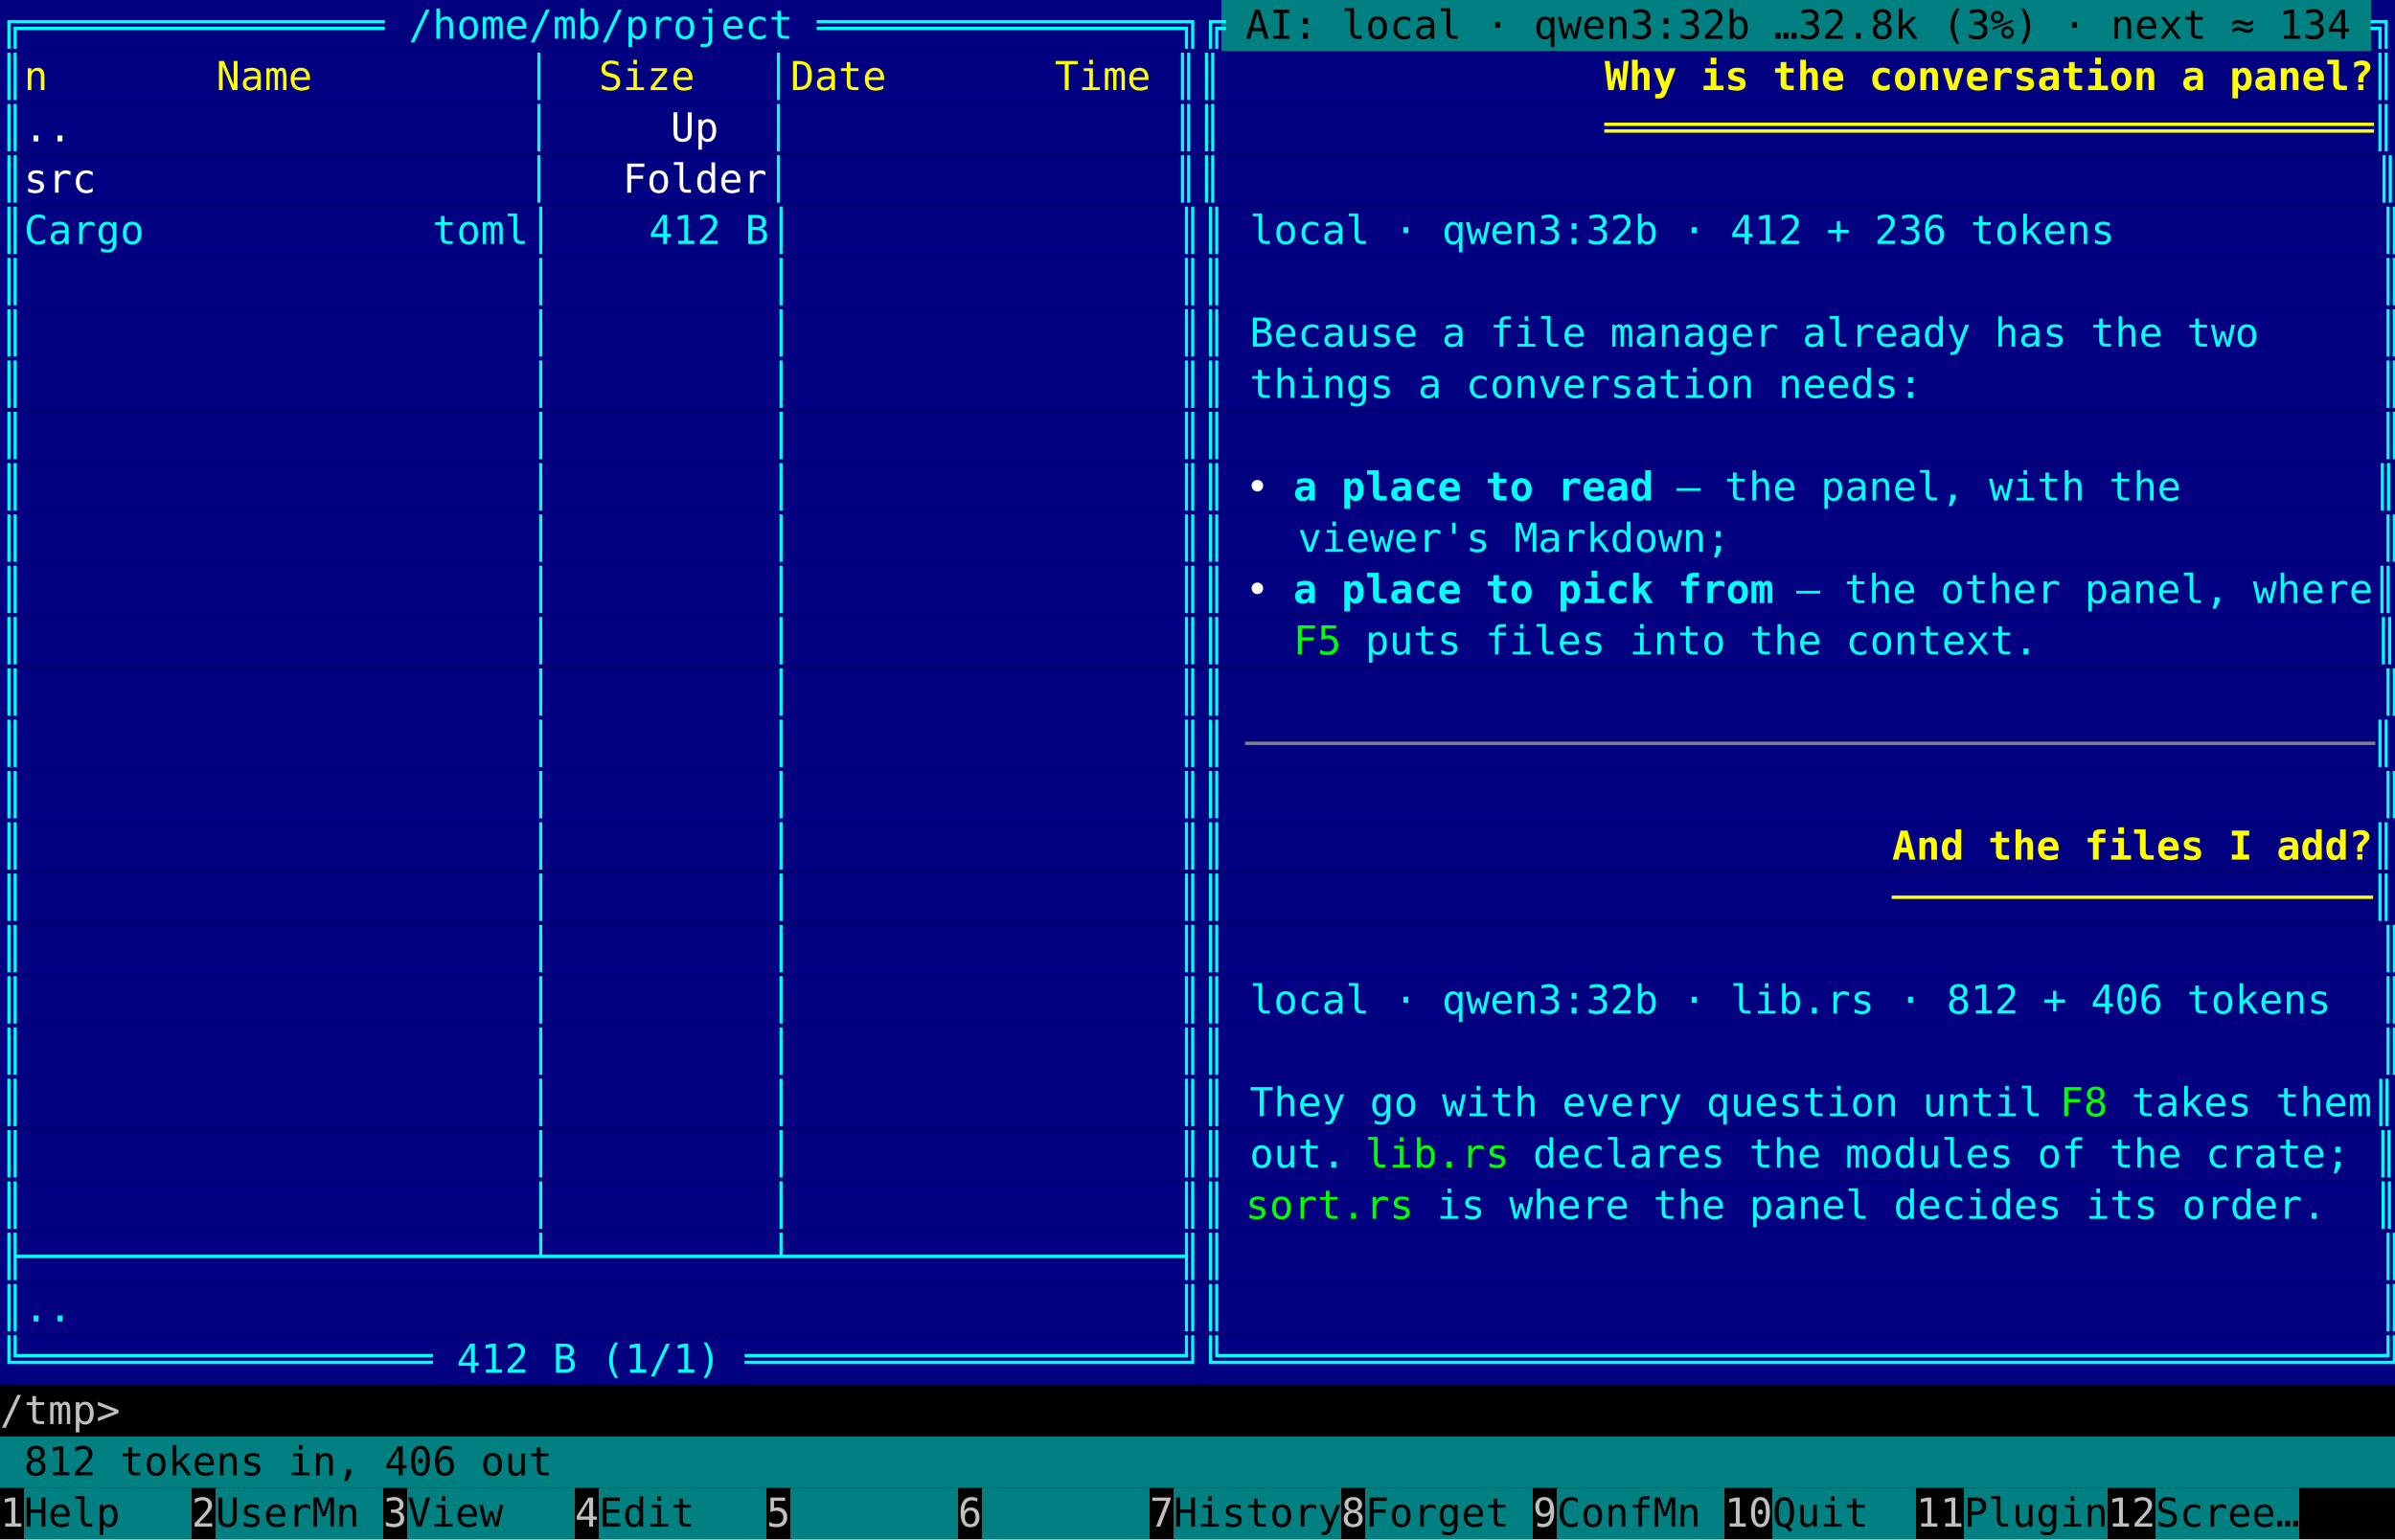
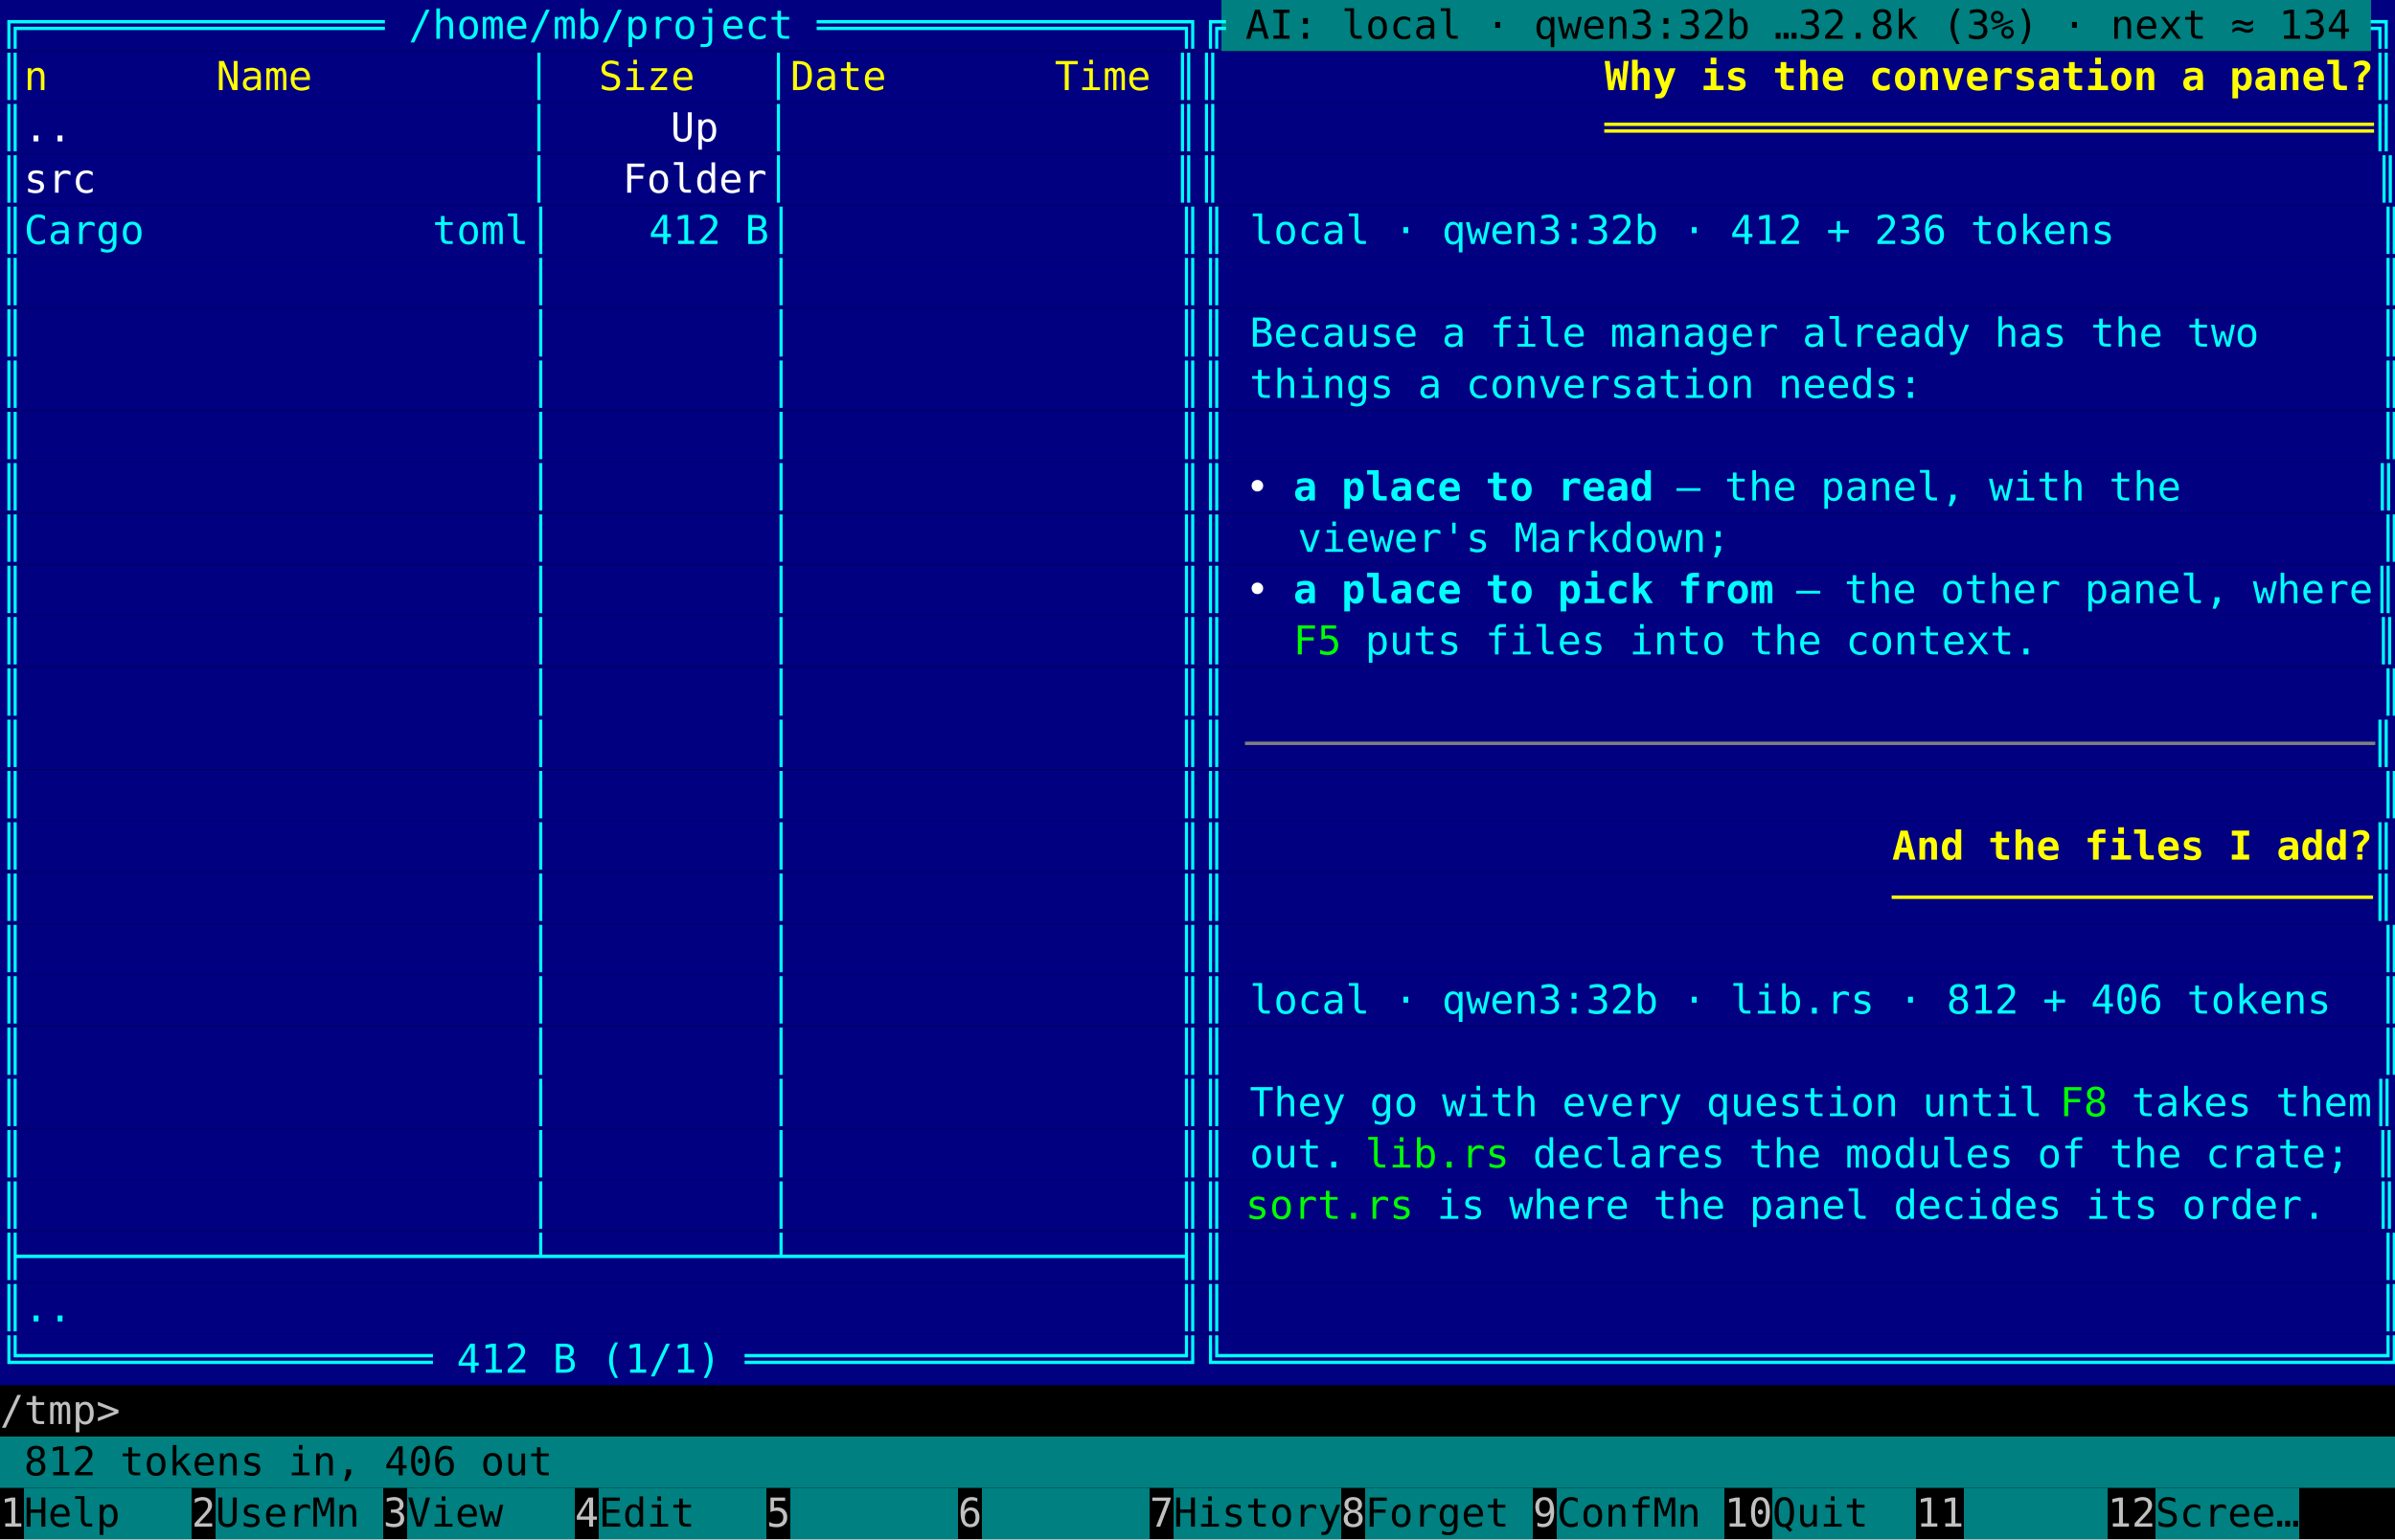
<svg xmlns="http://www.w3.org/2000/svg" viewBox="0 0 840 540" width="840" height="540" font-family="ui-monospace, 'DejaVu Sans Mono', 'Cascadia Mono', Menlo, Consolas, monospace" font-size="14">
  <rect width="840" height="540" fill="#000000" />
  <rect x="0.0" y="0.0" width="428.4" height="18" fill="#000080" />
  <rect x="428.4" y="0.0" width="403.2" height="18" fill="#008080" />
  <rect x="831.6" y="0.0" width="8.4" height="18" fill="#000080" />
  <text xml:space="preserve" x="0.0 8.4 16.8 25.2 33.6 42.0 50.4 58.8 67.2 75.6 84.0 92.4 100.8 109.2 117.6 126.0 134.4 142.8 151.2 159.6 168.0 176.4 184.8 193.2 201.6 210.0 218.4 226.8 235.2 243.6 252.0 260.4 268.8 277.2 285.6 294.0 302.4 310.8 319.2 327.6 336.0 344.4 352.8 361.2 369.6 378.0 386.4 394.8 403.2 411.6 420.0" y="13.6" fill="#00ffff">╔═══════════════ /home/mb/project ═══════════════╗╔</text>
  <text xml:space="preserve" x="436.8 445.2 453.6 462.0 470.4 478.8 487.2 495.6 504.0 512.4 520.8 529.2 537.6 546.0 554.4 562.8 571.2 579.6 588.0 596.4 604.8 613.2 621.6 630.0 638.4 646.8 655.2 663.6 672.0 680.4 688.8 697.2 705.6 714.0 722.4 730.8 739.2 747.6 756.0 764.4 772.8 781.2 789.6 798.0 806.4 814.8" y="13.6" fill="#000000">AI: local · qwen3:32b …32.8k (3%) · next ≈ 134</text>
  <text xml:space="preserve" x="831.6" y="13.6" fill="#00ffff">╗</text>
  <rect x="0.0" y="18.0" width="840.0" height="18" fill="#000080" />
  <text xml:space="preserve" x="0.0" y="31.6" fill="#00ffff">║</text>
  <text xml:space="preserve" x="8.4 16.8 25.2 33.6 42.0 50.4 58.8 67.2 75.6 84.0 92.4 100.8" y="31.6" fill="#ffff00">n       Name</text>
  <text xml:space="preserve" x="184.8" y="31.6" fill="#00ffff">│</text>
  <text xml:space="preserve" x="210.0 218.4 226.8 235.2" y="31.6" fill="#ffff00">Size</text>
  <text xml:space="preserve" x="268.8" y="31.6" fill="#00ffff">│</text>
  <text xml:space="preserve" x="277.2 285.6 294.0 302.4 310.8 319.2 327.6 336.0 344.4 352.8 361.2 369.6 378.0 386.4 394.8" y="31.6" fill="#ffff00">Date       Time</text>
  <text xml:space="preserve" x="411.6 420.0" y="31.6" fill="#00ffff">║║</text>
  <text xml:space="preserve" x="562.8 571.2 579.6 588.0 596.4 604.8 613.2 621.6 630.0 638.4 646.8 655.2 663.6 672.0 680.4 688.8 697.2 705.6 714.0 722.4 730.8 739.2 747.6 756.0 764.4 772.8 781.2 789.6 798.0 806.4 814.8 823.2" y="31.6" fill="#ffff00" font-weight="bold">Why is the conversation a panel?</text>
  <text xml:space="preserve" x="831.6" y="31.6" fill="#00ffff">║</text>
  <rect x="0.0" y="36.0" width="840.0" height="18" fill="#000080" />
  <text xml:space="preserve" x="0.0" y="49.6" fill="#00ffff">║</text>
  <text xml:space="preserve" x="8.4 16.8" y="49.6" fill="#ffffff">..</text>
  <text xml:space="preserve" x="184.8" y="49.6" fill="#00ffff">│</text>
  <text xml:space="preserve" x="235.2 243.6" y="49.6" fill="#ffffff">Up</text>
  <text xml:space="preserve" x="268.8" y="49.6" fill="#00ffff">│</text>
  <text xml:space="preserve" x="411.6 420.0" y="49.6" fill="#00ffff">║║</text>
  <text xml:space="preserve" x="562.8 571.2 579.6 588.0 596.4 604.8 613.2 621.6 630.0 638.4 646.8 655.2 663.6 672.0 680.4 688.8 697.2 705.6 714.0 722.4 730.8 739.2 747.6 756.0 764.4 772.8 781.2 789.6 798.0 806.4 814.8 823.2" y="49.6" fill="#ffff00" font-weight="bold">════════════════════════════════</text>
  <text xml:space="preserve" x="831.6" y="49.6" fill="#00ffff">║</text>
  <rect x="0.0" y="54.0" width="840.0" height="18" fill="#000080" />
  <text xml:space="preserve" x="0.0" y="67.6" fill="#00ffff">║</text>
  <text xml:space="preserve" x="8.4 16.8 25.2" y="67.6" fill="#ffffff">src</text>
  <text xml:space="preserve" x="184.8" y="67.6" fill="#00ffff">│</text>
  <text xml:space="preserve" x="218.4 226.8 235.2 243.6 252.0 260.4" y="67.6" fill="#ffffff">Folder</text>
  <text xml:space="preserve" x="268.8" y="67.6" fill="#00ffff">│</text>
  <text xml:space="preserve" x="411.6 420.0 428.4 436.8 445.2 453.6 462.0 470.4 478.8 487.2 495.6 504.0 512.4 520.8 529.2 537.6 546.0 554.4 562.8 571.2 579.6 588.0 596.4 604.8 613.2 621.6 630.0 638.4 646.8 655.2 663.6 672.0 680.4 688.8 697.2 705.6 714.0 722.4 730.8 739.2 747.6 756.0 764.4 772.8 781.2 789.6 798.0 806.4 814.8 823.2 831.6" y="67.6" fill="#00ffff">║║                                                ║</text>
  <rect x="0.0" y="72.0" width="840.0" height="18" fill="#000080" />
  <text xml:space="preserve" x="0.0 8.4 16.8 25.2 33.6 42.0 50.4 58.8 67.2 75.6 84.0 92.4 100.8 109.2 117.6 126.0 134.4 142.8 151.2 159.6 168.0 176.4 184.8 193.2 201.6 210.0 218.4 226.8 235.2 243.6 252.0 260.4 268.8 277.2 285.6 294.0 302.4 310.8 319.2 327.6 336.0 344.4 352.8 361.2 369.6 378.0 386.4 394.8 403.2 411.6 420.0 428.4 436.8 445.2 453.6 462.0 470.4 478.8 487.2 495.6 504.0 512.4 520.8 529.2 537.6 546.0 554.4 562.8 571.2 579.6 588.0 596.4 604.8 613.2 621.6 630.0 638.4 646.8 655.2 663.6 672.0 680.4 688.8 697.2 705.6 714.0 722.4 730.8 739.2 747.6 756.0 764.4 772.8 781.2 789.6 798.0 806.4 814.8 823.2 831.6" y="85.6" fill="#00ffff">║Cargo            toml│    412 B│                ║║ local · qwen3:32b · 412 + 236 tokens           ║</text>
  <rect x="0.0" y="90.0" width="840.0" height="18" fill="#000080" />
  <text xml:space="preserve" x="0.0 8.4 16.8 25.2 33.6 42.0 50.4 58.8 67.2 75.6 84.0 92.4 100.8 109.2 117.6 126.0 134.4 142.8 151.2 159.6 168.0 176.4 184.8 193.2 201.6 210.0 218.4 226.8 235.2 243.6 252.0 260.4 268.8 277.2 285.6 294.0 302.4 310.8 319.2 327.6 336.0 344.4 352.8 361.2 369.6 378.0 386.4 394.8 403.2 411.6 420.0 428.4 436.8 445.2 453.6 462.0 470.4 478.8 487.2 495.6 504.0 512.4 520.8 529.2 537.6 546.0 554.4 562.8 571.2 579.6 588.0 596.4 604.8 613.2 621.6 630.0 638.4 646.8 655.2 663.6 672.0 680.4 688.8 697.2 705.6 714.0 722.4 730.8 739.2 747.6 756.0 764.4 772.8 781.2 789.6 798.0 806.4 814.8 823.2 831.6" y="103.6" fill="#00ffff">║                     │         │                ║║                                                ║</text>
  <rect x="0.0" y="108.0" width="840.0" height="18" fill="#000080" />
  <text xml:space="preserve" x="0.0 8.4 16.8 25.2 33.6 42.0 50.4 58.8 67.2 75.6 84.0 92.4 100.8 109.2 117.6 126.0 134.4 142.8 151.2 159.6 168.0 176.4 184.8 193.2 201.6 210.0 218.4 226.8 235.2 243.6 252.0 260.4 268.8 277.2 285.6 294.0 302.4 310.8 319.2 327.6 336.0 344.4 352.8 361.2 369.6 378.0 386.4 394.8 403.2 411.6 420.0 428.4 436.8 445.2 453.6 462.0 470.4 478.8 487.2 495.6 504.0 512.4 520.8 529.2 537.6 546.0 554.4 562.8 571.2 579.6 588.0 596.4 604.8 613.2 621.6 630.0 638.4 646.8 655.2 663.6 672.0 680.4 688.8 697.2 705.6 714.0 722.4 730.8 739.2 747.6 756.0 764.4 772.8 781.2 789.6 798.0 806.4 814.8 823.2 831.6" y="121.6" fill="#00ffff">║                     │         │                ║║ Because a file manager already has the two     ║</text>
  <rect x="0.0" y="126.0" width="840.0" height="18" fill="#000080" />
  <text xml:space="preserve" x="0.0 8.4 16.8 25.2 33.6 42.0 50.4 58.8 67.2 75.6 84.0 92.4 100.8 109.2 117.6 126.0 134.4 142.8 151.2 159.6 168.0 176.4 184.8 193.2 201.6 210.0 218.4 226.8 235.2 243.6 252.0 260.4 268.8 277.2 285.6 294.0 302.4 310.8 319.2 327.6 336.0 344.4 352.8 361.2 369.6 378.0 386.4 394.8 403.2 411.6 420.0 428.4 436.8 445.2 453.6 462.0 470.4 478.8 487.2 495.6 504.0 512.4 520.8 529.2 537.6 546.0 554.4 562.8 571.2 579.6 588.0 596.4 604.8 613.2 621.6 630.0 638.4 646.8 655.2 663.6 672.0 680.4 688.8 697.2 705.6 714.0 722.4 730.8 739.2 747.6 756.0 764.4 772.8 781.2 789.6 798.0 806.4 814.8 823.2 831.6" y="139.6" fill="#00ffff">║                     │         │                ║║ things a conversation needs:                   ║</text>
  <rect x="0.0" y="144.0" width="840.0" height="18" fill="#000080" />
  <text xml:space="preserve" x="0.0 8.4 16.8 25.2 33.6 42.0 50.4 58.8 67.2 75.6 84.0 92.4 100.8 109.2 117.6 126.0 134.4 142.8 151.2 159.6 168.0 176.4 184.8 193.2 201.6 210.0 218.4 226.8 235.2 243.6 252.0 260.4 268.8 277.2 285.6 294.0 302.4 310.8 319.2 327.6 336.0 344.4 352.8 361.2 369.6 378.0 386.4 394.8 403.2 411.6 420.0 428.4 436.8 445.2 453.6 462.0 470.4 478.8 487.2 495.6 504.0 512.4 520.8 529.2 537.6 546.0 554.4 562.8 571.2 579.6 588.0 596.4 604.8 613.2 621.6 630.0 638.4 646.8 655.2 663.6 672.0 680.4 688.8 697.2 705.6 714.0 722.4 730.8 739.2 747.6 756.0 764.4 772.8 781.2 789.6 798.0 806.4 814.8 823.2 831.6" y="157.6" fill="#00ffff">║                     │         │                ║║                                                ║</text>
  <rect x="0.0" y="162.0" width="840.0" height="18" fill="#000080" />
  <text xml:space="preserve" x="0.0 8.4 16.8 25.2 33.6 42.0 50.4 58.8 67.2 75.6 84.0 92.4 100.8 109.2 117.6 126.0 134.4 142.8 151.2 159.6 168.0 176.4 184.8 193.2 201.6 210.0 218.4 226.8 235.2 243.6 252.0 260.4 268.8 277.2 285.6 294.0 302.4 310.8 319.2 327.6 336.0 344.4 352.8 361.2 369.6 378.0 386.4 394.8 403.2 411.6 420.0" y="175.6" fill="#00ffff">║                     │         │                ║║</text>
  <text xml:space="preserve" x="436.8" y="175.6" fill="#ffffff">•</text>
  <text xml:space="preserve" x="453.6 462.0 470.4 478.8 487.2 495.6 504.0 512.4 520.8 529.2 537.6 546.0 554.4 562.8 571.2" y="175.6" fill="#00ffff" font-weight="bold">a place to read</text>
  <text xml:space="preserve" x="588.0 596.4 604.8 613.2 621.6 630.0 638.4 646.8 655.2 663.6 672.0 680.4 688.8 697.2 705.6 714.0 722.4 730.8 739.2 747.6 756.0 764.4 772.8 781.2 789.6 798.0 806.4 814.8 823.2 831.6" y="175.6" fill="#00ffff">— the panel, with the        ║</text>
  <rect x="0.0" y="180.0" width="840.0" height="18" fill="#000080" />
  <text xml:space="preserve" x="0.0 8.4 16.8 25.2 33.6 42.0 50.4 58.8 67.2 75.6 84.0 92.4 100.8 109.2 117.6 126.0 134.4 142.8 151.2 159.6 168.0 176.4 184.8 193.2 201.6 210.0 218.4 226.8 235.2 243.6 252.0 260.4 268.8 277.2 285.6 294.0 302.4 310.8 319.2 327.6 336.0 344.4 352.8 361.2 369.6 378.0 386.4 394.8 403.2 411.6 420.0 428.4 436.8 445.2 453.6 462.0 470.4 478.8 487.2 495.6 504.0 512.4 520.8 529.2 537.6 546.0 554.4 562.8 571.2 579.6 588.0 596.4 604.8 613.2 621.6 630.0 638.4 646.8 655.2 663.6 672.0 680.4 688.8 697.2 705.6 714.0 722.4 730.8 739.2 747.6 756.0 764.4 772.8 781.2 789.6 798.0 806.4 814.8 823.2 831.6" y="193.6" fill="#00ffff">║                     │         │                ║║   viewer's Markdown;                           ║</text>
  <rect x="0.0" y="198.0" width="840.0" height="18" fill="#000080" />
  <text xml:space="preserve" x="0.0 8.4 16.8 25.2 33.6 42.0 50.4 58.8 67.2 75.6 84.0 92.4 100.8 109.2 117.6 126.0 134.4 142.8 151.2 159.6 168.0 176.4 184.8 193.2 201.6 210.0 218.4 226.8 235.2 243.6 252.0 260.4 268.8 277.2 285.6 294.0 302.4 310.8 319.2 327.6 336.0 344.4 352.8 361.2 369.6 378.0 386.4 394.8 403.2 411.6 420.0" y="211.6" fill="#00ffff">║                     │         │                ║║</text>
  <text xml:space="preserve" x="436.8" y="211.6" fill="#ffffff">•</text>
  <text xml:space="preserve" x="453.6 462.0 470.4 478.8 487.2 495.6 504.0 512.4 520.8 529.2 537.6 546.0 554.4 562.8 571.2 579.6 588.0 596.4 604.8 613.2" y="211.6" fill="#00ffff" font-weight="bold">a place to pick from</text>
  <text xml:space="preserve" x="630.0 638.4 646.8 655.2 663.6 672.0 680.4 688.8 697.2 705.6 714.0 722.4 730.8 739.2 747.6 756.0 764.4 772.8 781.2 789.6 798.0 806.4 814.8 823.2 831.6" y="211.6" fill="#00ffff">— the other panel, where║</text>
  <rect x="0.0" y="216.0" width="840.0" height="18" fill="#000080" />
  <text xml:space="preserve" x="0.0 8.4 16.8 25.2 33.6 42.0 50.4 58.8 67.2 75.6 84.0 92.4 100.8 109.2 117.6 126.0 134.4 142.8 151.2 159.6 168.0 176.4 184.8 193.2 201.6 210.0 218.4 226.8 235.2 243.6 252.0 260.4 268.8 277.2 285.6 294.0 302.4 310.8 319.2 327.6 336.0 344.4 352.8 361.2 369.6 378.0 386.4 394.8 403.2 411.6 420.0" y="229.6" fill="#00ffff">║                     │         │                ║║</text>
  <text xml:space="preserve" x="453.6 462.0" y="229.6" fill="#00ff00">F5</text>
  <text xml:space="preserve" x="478.8 487.2 495.6 504.0 512.4 520.8 529.2 537.6 546.0 554.4 562.8 571.2 579.6 588.0 596.4 604.8 613.2 621.6 630.0 638.4 646.8 655.2 663.6 672.0 680.4 688.8 697.2 705.6 714.0 722.4 730.8 739.2 747.6 756.0 764.4 772.8 781.2 789.6 798.0 806.4 814.8 823.2 831.6" y="229.6" fill="#00ffff">puts files into the context.              ║</text>
  <rect x="0.0" y="234.0" width="840.0" height="18" fill="#000080" />
  <text xml:space="preserve" x="0.0 8.4 16.8 25.2 33.6 42.0 50.4 58.8 67.2 75.6 84.0 92.4 100.8 109.2 117.6 126.0 134.4 142.8 151.2 159.6 168.0 176.4 184.8 193.2 201.6 210.0 218.4 226.8 235.2 243.6 252.0 260.4 268.8 277.2 285.6 294.0 302.4 310.8 319.2 327.6 336.0 344.4 352.8 361.2 369.6 378.0 386.4 394.8 403.2 411.6 420.0 428.4 436.8 445.2 453.6 462.0 470.4 478.8 487.2 495.6 504.0 512.4 520.8 529.2 537.6 546.0 554.4 562.8 571.2 579.6 588.0 596.4 604.8 613.2 621.6 630.0 638.4 646.8 655.2 663.6 672.0 680.4 688.8 697.2 705.6 714.0 722.4 730.8 739.2 747.6 756.0 764.4 772.8 781.2 789.6 798.0 806.4 814.8 823.2 831.6" y="247.6" fill="#00ffff">║                     │         │                ║║                                                ║</text>
  <rect x="0.0" y="252.0" width="840.0" height="18" fill="#000080" />
  <text xml:space="preserve" x="0.0 8.4 16.8 25.2 33.6 42.0 50.4 58.8 67.2 75.6 84.0 92.4 100.8 109.2 117.6 126.0 134.4 142.8 151.2 159.6 168.0 176.4 184.8 193.2 201.6 210.0 218.4 226.8 235.2 243.6 252.0 260.4 268.8 277.2 285.6 294.0 302.4 310.8 319.2 327.6 336.0 344.4 352.8 361.2 369.6 378.0 386.4 394.8 403.2 411.6 420.0" y="265.6" fill="#00ffff">║                     │         │                ║║</text>
  <text xml:space="preserve" x="436.8 445.2 453.6 462.0 470.4 478.8 487.2 495.6 504.0 512.4 520.8 529.2 537.6 546.0 554.4 562.8 571.2 579.6 588.0 596.4 604.8 613.2 621.6 630.0 638.4 646.8 655.2 663.6 672.0 680.4 688.8 697.2 705.6 714.0 722.4 730.8 739.2 747.6 756.0 764.4 772.8 781.2 789.6 798.0 806.4 814.8 823.2" y="265.6" fill="#808080">───────────────────────────────────────────────</text>
  <text xml:space="preserve" x="831.6" y="265.6" fill="#00ffff">║</text>
  <rect x="0.0" y="270.0" width="840.0" height="18" fill="#000080" />
  <text xml:space="preserve" x="0.0 8.4 16.8 25.2 33.6 42.0 50.4 58.8 67.2 75.6 84.0 92.4 100.8 109.2 117.6 126.0 134.4 142.8 151.2 159.6 168.0 176.4 184.8 193.2 201.6 210.0 218.4 226.8 235.2 243.6 252.0 260.4 268.8 277.2 285.6 294.0 302.4 310.8 319.2 327.6 336.0 344.4 352.8 361.2 369.6 378.0 386.4 394.8 403.2 411.6 420.0 428.4 436.8 445.2 453.6 462.0 470.4 478.8 487.2 495.6 504.0 512.4 520.8 529.2 537.6 546.0 554.4 562.8 571.2 579.6 588.0 596.4 604.8 613.2 621.6 630.0 638.4 646.8 655.2 663.6 672.0 680.4 688.8 697.2 705.6 714.0 722.4 730.8 739.2 747.6 756.0 764.4 772.8 781.2 789.6 798.0 806.4 814.8 823.2 831.6" y="283.6" fill="#00ffff">║                     │         │                ║║                                                ║</text>
  <rect x="0.0" y="288.0" width="840.0" height="18" fill="#000080" />
  <text xml:space="preserve" x="0.0 8.4 16.8 25.2 33.6 42.0 50.4 58.8 67.2 75.6 84.0 92.4 100.8 109.2 117.6 126.0 134.4 142.8 151.2 159.6 168.0 176.4 184.8 193.2 201.6 210.0 218.4 226.8 235.2 243.6 252.0 260.4 268.8 277.2 285.6 294.0 302.4 310.8 319.2 327.6 336.0 344.4 352.8 361.2 369.6 378.0 386.4 394.8 403.2 411.6 420.0" y="301.6" fill="#00ffff">║                     │         │                ║║</text>
  <text xml:space="preserve" x="663.6 672.0 680.4 688.8 697.2 705.6 714.0 722.4 730.8 739.2 747.6 756.0 764.4 772.8 781.2 789.6 798.0 806.4 814.8 823.2" y="301.6" fill="#ffff00" font-weight="bold">And the files I add?</text>
  <text xml:space="preserve" x="831.6" y="301.6" fill="#00ffff">║</text>
  <rect x="0.0" y="306.0" width="840.0" height="18" fill="#000080" />
  <text xml:space="preserve" x="0.0 8.4 16.8 25.2 33.6 42.0 50.4 58.8 67.2 75.6 84.0 92.4 100.8 109.2 117.6 126.0 134.4 142.8 151.2 159.6 168.0 176.4 184.8 193.2 201.6 210.0 218.4 226.8 235.2 243.6 252.0 260.4 268.8 277.2 285.6 294.0 302.4 310.8 319.2 327.6 336.0 344.4 352.8 361.2 369.6 378.0 386.4 394.8 403.2 411.6 420.0" y="319.6" fill="#00ffff">║                     │         │                ║║</text>
  <text xml:space="preserve" x="663.6 672.0 680.4 688.8 697.2 705.6 714.0 722.4 730.8 739.2 747.6 756.0 764.4 772.8 781.2 789.6 798.0 806.4 814.8 823.2" y="319.6" fill="#ffff00" font-weight="bold">────────────────────</text>
  <text xml:space="preserve" x="831.6" y="319.6" fill="#00ffff">║</text>
  <rect x="0.0" y="324.0" width="840.0" height="18" fill="#000080" />
  <text xml:space="preserve" x="0.0 8.4 16.8 25.2 33.6 42.0 50.4 58.8 67.2 75.6 84.0 92.4 100.8 109.2 117.6 126.0 134.4 142.8 151.2 159.6 168.0 176.4 184.8 193.2 201.6 210.0 218.4 226.8 235.2 243.6 252.0 260.4 268.8 277.2 285.6 294.0 302.4 310.8 319.2 327.6 336.0 344.4 352.8 361.2 369.6 378.0 386.4 394.8 403.2 411.6 420.0 428.4 436.8 445.2 453.6 462.0 470.4 478.8 487.2 495.6 504.0 512.4 520.8 529.2 537.6 546.0 554.4 562.8 571.2 579.6 588.0 596.4 604.8 613.2 621.6 630.0 638.4 646.8 655.2 663.6 672.0 680.4 688.8 697.2 705.6 714.0 722.4 730.8 739.2 747.6 756.0 764.4 772.8 781.2 789.6 798.0 806.4 814.8 823.2 831.6" y="337.6" fill="#00ffff">║                     │         │                ║║                                                ║</text>
  <rect x="0.0" y="342.0" width="840.0" height="18" fill="#000080" />
  <text xml:space="preserve" x="0.0 8.4 16.8 25.2 33.6 42.0 50.4 58.8 67.2 75.6 84.0 92.4 100.8 109.2 117.6 126.0 134.4 142.8 151.2 159.6 168.0 176.4 184.8 193.2 201.6 210.0 218.4 226.8 235.2 243.6 252.0 260.4 268.8 277.2 285.6 294.0 302.4 310.8 319.2 327.6 336.0 344.4 352.8 361.2 369.6 378.0 386.4 394.8 403.2 411.6 420.0 428.4 436.8 445.2 453.6 462.0 470.4 478.8 487.2 495.6 504.0 512.4 520.8 529.2 537.6 546.0 554.4 562.8 571.2 579.6 588.0 596.4 604.8 613.2 621.6 630.0 638.4 646.8 655.2 663.6 672.0 680.4 688.8 697.2 705.6 714.0 722.4 730.8 739.2 747.6 756.0 764.4 772.8 781.2 789.6 798.0 806.4 814.8 823.2 831.6" y="355.6" fill="#00ffff">║                     │         │                ║║ local · qwen3:32b · lib.rs · 812 + 406 tokens  ║</text>
  <rect x="0.0" y="360.0" width="840.0" height="18" fill="#000080" />
  <text xml:space="preserve" x="0.0 8.4 16.8 25.2 33.6 42.0 50.4 58.8 67.2 75.6 84.0 92.4 100.8 109.2 117.6 126.0 134.4 142.8 151.2 159.6 168.0 176.4 184.8 193.2 201.6 210.0 218.4 226.8 235.2 243.6 252.0 260.4 268.8 277.2 285.6 294.0 302.4 310.8 319.2 327.6 336.0 344.4 352.8 361.2 369.6 378.0 386.4 394.8 403.2 411.6 420.0 428.4 436.8 445.2 453.6 462.0 470.4 478.8 487.2 495.6 504.0 512.4 520.8 529.2 537.6 546.0 554.4 562.8 571.2 579.6 588.0 596.4 604.8 613.2 621.6 630.0 638.4 646.8 655.2 663.6 672.0 680.4 688.8 697.2 705.6 714.0 722.4 730.8 739.2 747.6 756.0 764.4 772.8 781.2 789.6 798.0 806.4 814.8 823.2 831.6" y="373.6" fill="#00ffff">║                     │         │                ║║                                                ║</text>
  <rect x="0.0" y="378.0" width="840.0" height="18" fill="#000080" />
  <text xml:space="preserve" x="0.0 8.4 16.8 25.2 33.6 42.0 50.4 58.8 67.2 75.6 84.0 92.4 100.8 109.2 117.6 126.0 134.4 142.8 151.2 159.6 168.0 176.4 184.8 193.2 201.6 210.0 218.4 226.8 235.2 243.6 252.0 260.4 268.8 277.2 285.6 294.0 302.4 310.8 319.2 327.6 336.0 344.4 352.8 361.2 369.6 378.0 386.4 394.8 403.2 411.6 420.0 428.4 436.8 445.2 453.6 462.0 470.4 478.8 487.2 495.6 504.0 512.4 520.8 529.2 537.6 546.0 554.4 562.8 571.2 579.6 588.0 596.4 604.8 613.2 621.6 630.0 638.4 646.8 655.2 663.6 672.0 680.4 688.8 697.2 705.6" y="391.6" fill="#00ffff">║                     │         │                ║║ They go with every question until</text>
  <text xml:space="preserve" x="722.4 730.8" y="391.6" fill="#00ff00">F8</text>
  <text xml:space="preserve" x="747.6 756.0 764.4 772.8 781.2 789.6 798.0 806.4 814.8 823.2 831.6" y="391.6" fill="#00ffff">takes them║</text>
  <rect x="0.0" y="396.0" width="840.0" height="18" fill="#000080" />
  <text xml:space="preserve" x="0.0 8.4 16.8 25.2 33.6 42.0 50.4 58.8 67.2 75.6 84.0 92.4 100.8 109.2 117.6 126.0 134.4 142.8 151.2 159.6 168.0 176.4 184.8 193.2 201.6 210.0 218.4 226.8 235.2 243.6 252.0 260.4 268.8 277.2 285.6 294.0 302.4 310.8 319.2 327.6 336.0 344.4 352.8 361.2 369.6 378.0 386.4 394.8 403.2 411.6 420.0 428.4 436.8 445.2 453.6 462.0" y="409.6" fill="#00ffff">║                     │         │                ║║ out.</text>
  <text xml:space="preserve" x="478.8 487.2 495.6 504.0 512.4 520.8" y="409.6" fill="#00ff00">lib.rs</text>
  <text xml:space="preserve" x="537.6 546.0 554.4 562.8 571.2 579.6 588.0 596.4 604.8 613.2 621.6 630.0 638.4 646.8 655.2 663.6 672.0 680.4 688.8 697.2 705.6 714.0 722.4 730.8 739.2 747.6 756.0 764.4 772.8 781.2 789.6 798.0 806.4 814.8 823.2 831.6" y="409.6" fill="#00ffff">declares the modules of the crate; ║</text>
  <rect x="0.0" y="414.0" width="840.0" height="18" fill="#000080" />
  <text xml:space="preserve" x="0.0 8.4 16.8 25.2 33.6 42.0 50.4 58.8 67.2 75.6 84.0 92.4 100.8 109.2 117.6 126.0 134.4 142.8 151.2 159.6 168.0 176.4 184.8 193.2 201.6 210.0 218.4 226.8 235.2 243.6 252.0 260.4 268.8 277.2 285.6 294.0 302.4 310.8 319.2 327.6 336.0 344.4 352.8 361.2 369.6 378.0 386.4 394.8 403.2 411.6 420.0" y="427.6" fill="#00ffff">║                     │         │                ║║</text>
  <text xml:space="preserve" x="436.8 445.2 453.6 462.0 470.4 478.8 487.2" y="427.6" fill="#00ff00">sort.rs</text>
  <text xml:space="preserve" x="504.0 512.4 520.8 529.2 537.6 546.0 554.4 562.8 571.2 579.6 588.0 596.4 604.8 613.2 621.6 630.0 638.4 646.8 655.2 663.6 672.0 680.4 688.8 697.2 705.6 714.0 722.4 730.8 739.2 747.6 756.0 764.4 772.8 781.2 789.6 798.0 806.4 814.8 823.2 831.6" y="427.6" fill="#00ffff">is where the panel decides its order.  ║</text>
  <rect x="0.0" y="432.0" width="840.0" height="18" fill="#000080" />
  <text xml:space="preserve" x="0.0 8.4 16.8 25.2 33.6 42.0 50.4 58.8 67.2 75.6 84.0 92.4 100.8 109.2 117.6 126.0 134.4 142.8 151.2 159.6 168.0 176.4 184.8 193.2 201.6 210.0 218.4 226.8 235.2 243.6 252.0 260.4 268.8 277.2 285.6 294.0 302.4 310.8 319.2 327.6 336.0 344.4 352.8 361.2 369.6 378.0 386.4 394.8 403.2 411.6 420.0 428.4 436.8 445.2 453.6 462.0 470.4 478.8 487.2 495.6 504.0 512.4 520.8 529.2 537.6 546.0 554.4 562.8 571.2 579.6 588.0 596.4 604.8 613.2 621.6 630.0 638.4 646.8 655.2 663.6 672.0 680.4 688.8 697.2 705.6 714.0 722.4 730.8 739.2 747.6 756.0 764.4 772.8 781.2 789.6 798.0 806.4 814.8 823.2 831.6" y="445.6" fill="#00ffff">╟─────────────────────┴─────────┴────────────────╢║                                                ║</text>
  <rect x="0.0" y="450.0" width="840.0" height="18" fill="#000080" />
  <text xml:space="preserve" x="0.0 8.4 16.8 25.2 33.6 42.0 50.4 58.8 67.2 75.6 84.0 92.4 100.8 109.2 117.6 126.0 134.4 142.8 151.2 159.6 168.0 176.4 184.8 193.2 201.6 210.0 218.4 226.8 235.2 243.6 252.0 260.4 268.8 277.2 285.6 294.0 302.4 310.8 319.2 327.6 336.0 344.4 352.8 361.2 369.6 378.0 386.4 394.8 403.2 411.6 420.0 428.4 436.8 445.2 453.6 462.0 470.4 478.8 487.2 495.6 504.0 512.4 520.8 529.2 537.6 546.0 554.4 562.8 571.2 579.6 588.0 596.4 604.8 613.2 621.6 630.0 638.4 646.8 655.2 663.6 672.0 680.4 688.8 697.2 705.6 714.0 722.4 730.8 739.2 747.6 756.0 764.4 772.8 781.2 789.6 798.0 806.4 814.8 823.2 831.6" y="463.6" fill="#00ffff">║..                                              ║║                                                ║</text>
  <rect x="0.0" y="468.0" width="840.0" height="18" fill="#000080" />
  <text xml:space="preserve" x="0.0 8.4 16.8 25.2 33.6 42.0 50.4 58.8 67.2 75.6 84.0 92.4 100.8 109.2 117.6 126.0 134.4 142.8 151.2 159.6 168.0 176.4 184.8 193.2 201.6 210.0 218.4 226.8 235.2 243.6 252.0 260.4 268.8 277.2 285.6 294.0 302.4 310.8 319.2 327.6 336.0 344.4 352.8 361.2 369.6 378.0 386.4 394.8 403.2 411.6 420.0 428.4 436.8 445.2 453.6 462.0 470.4 478.8 487.2 495.6 504.0 512.4 520.8 529.2 537.6 546.0 554.4 562.8 571.2 579.6 588.0 596.4 604.8 613.2 621.6 630.0 638.4 646.8 655.2 663.6 672.0 680.4 688.8 697.2 705.6 714.0 722.4 730.8 739.2 747.6 756.0 764.4 772.8 781.2 789.6 798.0 806.4 814.8 823.2 831.6" y="481.6" fill="#00ffff">╚═════════════════ 412 B (1/1) ══════════════════╝╚════════════════════════════════════════════════╝</text>
  <text xml:space="preserve" x="0.0 8.4 16.8 25.2 33.6" y="499.6" fill="#c0c0c0">/tmp&gt;</text>
  <rect x="0.0" y="504.0" width="840.0" height="18" fill="#008080" />
  <text xml:space="preserve" x="8.4 16.8 25.2 33.6 42.0 50.4 58.8 67.2 75.6 84.0 92.4 100.8 109.2 117.6 126.0 134.4 142.8 151.2 159.6 168.0 176.4 184.8" y="517.6" fill="#000000">812 tokens in, 406 out</text>
  <rect x="8.4" y="522.0" width="58.8" height="18" fill="#008080" />
  <rect x="75.6" y="522.0" width="58.8" height="18" fill="#008080" />
  <rect x="142.8" y="522.0" width="58.8" height="18" fill="#008080" />
  <rect x="210.0" y="522.0" width="58.8" height="18" fill="#008080" />
  <rect x="277.2" y="522.0" width="58.8" height="18" fill="#008080" />
  <rect x="344.4" y="522.0" width="58.8" height="18" fill="#008080" />
  <rect x="411.6" y="522.0" width="58.8" height="18" fill="#008080" />
  <rect x="478.8" y="522.0" width="58.8" height="18" fill="#008080" />
  <rect x="546.0" y="522.0" width="58.8" height="18" fill="#008080" />
  <rect x="621.6" y="522.0" width="50.4" height="18" fill="#008080" />
  <rect x="688.8" y="522.0" width="50.4" height="18" fill="#008080" />
  <rect x="756.0" y="522.0" width="50.4" height="18" fill="#008080" />
  <text xml:space="preserve" x="0.0" y="535.6" fill="#c0c0c0">1</text>
  <text xml:space="preserve" x="8.4 16.8 25.2 33.6" y="535.6" fill="#000000">Help</text>
  <text xml:space="preserve" x="67.2" y="535.6" fill="#c0c0c0">2</text>
  <text xml:space="preserve" x="75.6 84.0 92.4 100.8 109.2 117.6" y="535.6" fill="#000000">UserMn</text>
  <text xml:space="preserve" x="134.4" y="535.6" fill="#c0c0c0">3</text>
  <text xml:space="preserve" x="142.8 151.2 159.6 168.0" y="535.6" fill="#000000">View</text>
  <text xml:space="preserve" x="201.6" y="535.6" fill="#c0c0c0">4</text>
  <text xml:space="preserve" x="210.0 218.4 226.8 235.2" y="535.6" fill="#000000">Edit</text>
  <text xml:space="preserve" x="268.8" y="535.6" fill="#c0c0c0">5</text>
  <text xml:space="preserve" x="336.0" y="535.6" fill="#c0c0c0">6</text>
  <text xml:space="preserve" x="403.2" y="535.6" fill="#c0c0c0">7</text>
  <text xml:space="preserve" x="411.6 420.0 428.4 436.8 445.2 453.6 462.0" y="535.6" fill="#000000">History</text>
  <text xml:space="preserve" x="470.4" y="535.6" fill="#c0c0c0">8</text>
  <text xml:space="preserve" x="478.8 487.2 495.6 504.0 512.4 520.8" y="535.6" fill="#000000">Forget</text>
  <text xml:space="preserve" x="537.6" y="535.6" fill="#c0c0c0">9</text>
  <text xml:space="preserve" x="546.0 554.4 562.8 571.2 579.6 588.0" y="535.6" fill="#000000">ConfMn</text>
  <text xml:space="preserve" x="604.8 613.2" y="535.6" fill="#c0c0c0">10</text>
  <text xml:space="preserve" x="621.6 630.0 638.4 646.8" y="535.6" fill="#000000">Quit</text>
  <text xml:space="preserve" x="672.0 680.4" y="535.6" fill="#c0c0c0">11</text>
-   <text xml:space="preserve" x="688.8 697.2 705.6 714.0 722.4 730.8" y="535.6" fill="#000000">Plugin</text>
  <text xml:space="preserve" x="739.2 747.6" y="535.6" fill="#c0c0c0">12</text>
  <text xml:space="preserve" x="756.0 764.4 772.8 781.2 789.6 798.0" y="535.6" fill="#000000">Scree…</text>
</svg>
